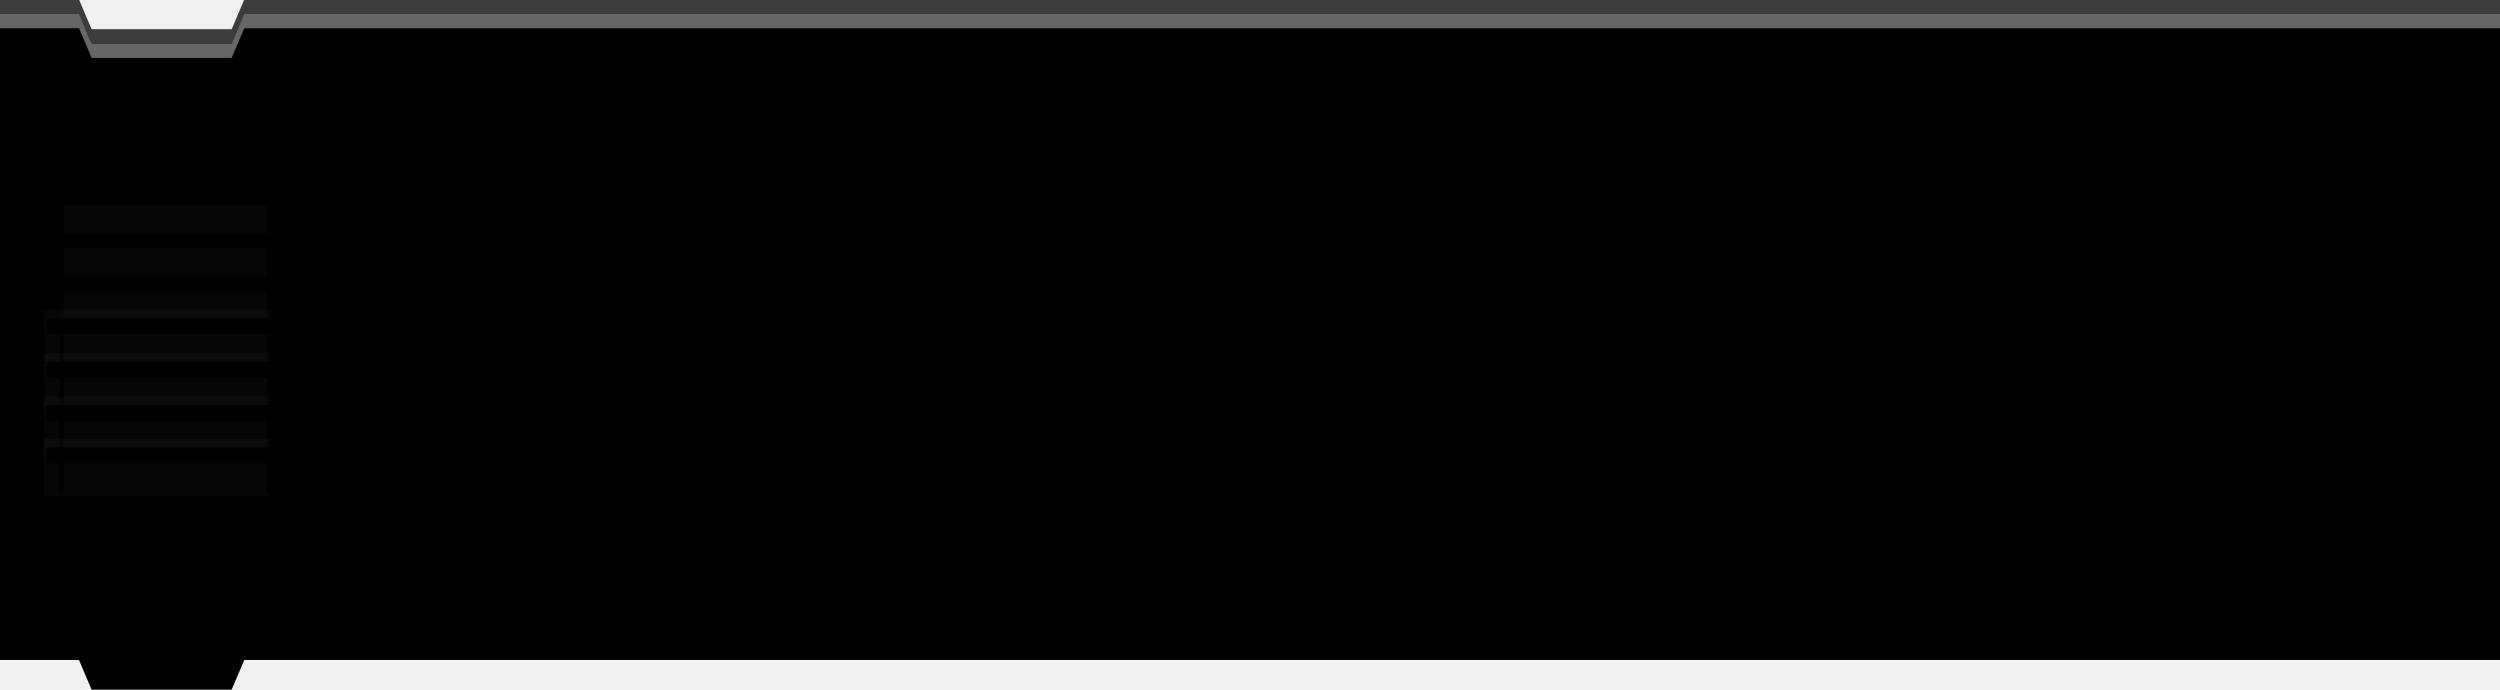
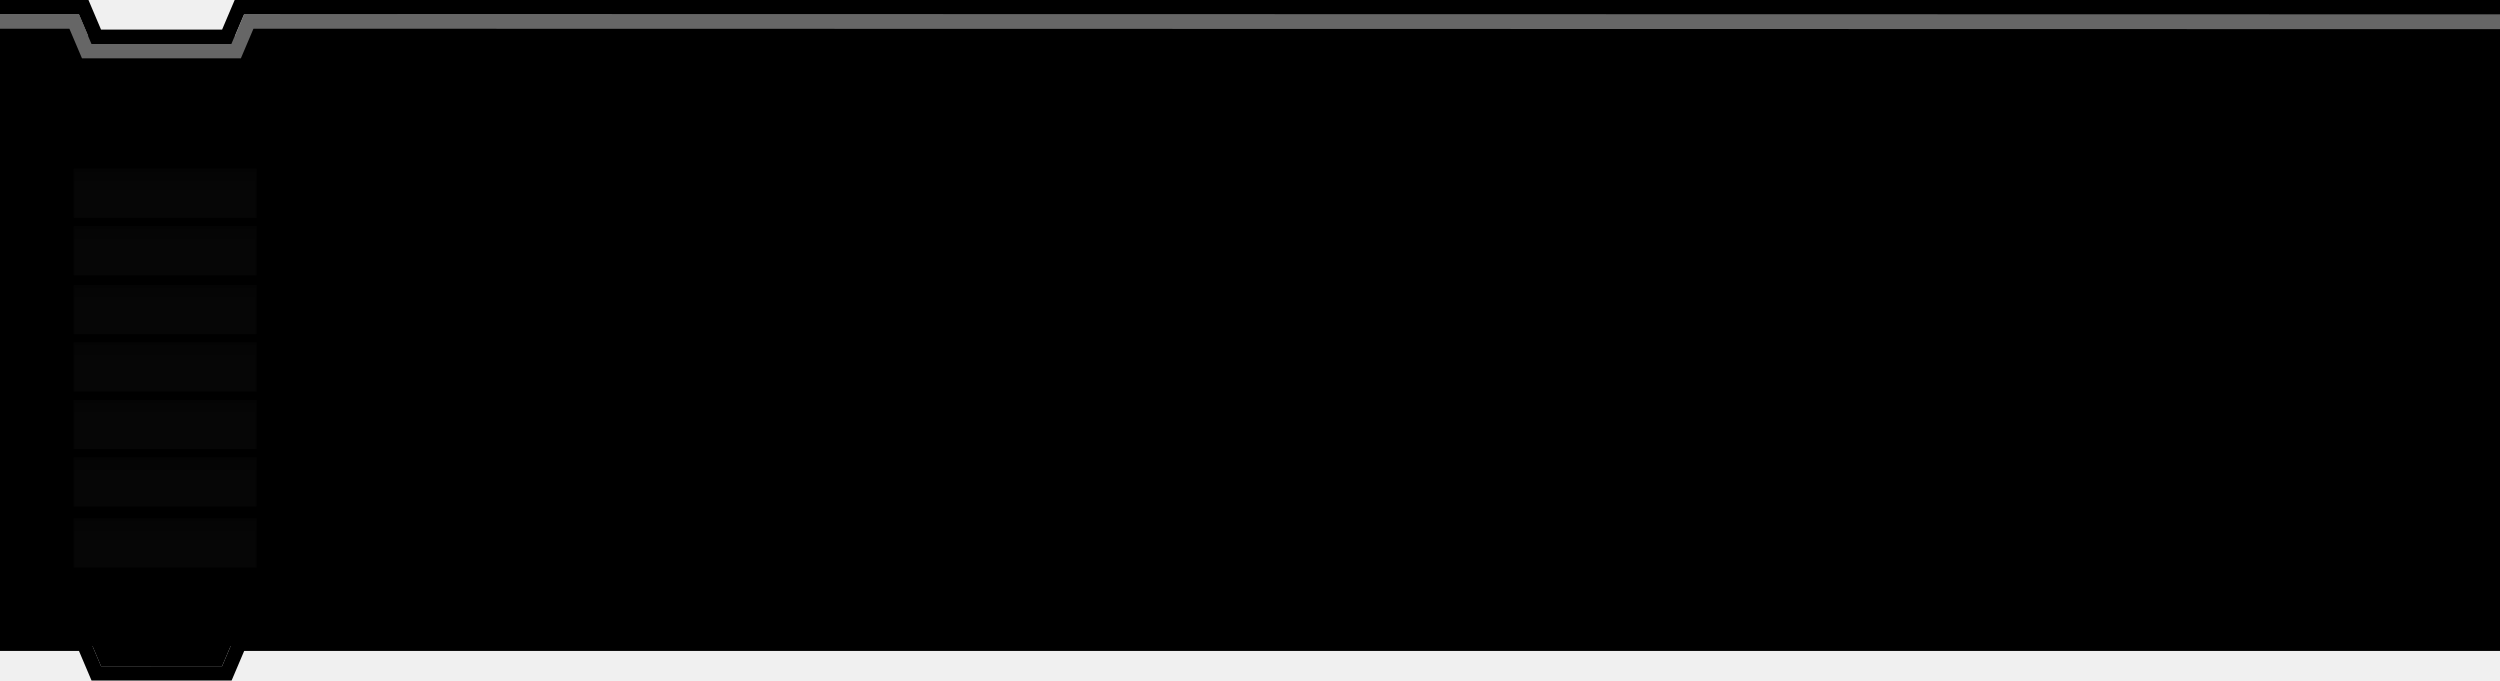
- <svg xmlns="http://www.w3.org/2000/svg" id="Ebene_1" data-name="Ebene 1" viewBox="0 0 348 96">
+ <svg xmlns="http://www.w3.org/2000/svg" viewBox="0 0 348.181 94.748">
+   <style>
+         .background {
+             fill: #BACKGROUND;
+         }
+ 
+         .border {
+             fill: #BORDER;
+         }
+ 
+         .shade {
+             fill: #SHADE;
+             stop-color: #000000;
+         }
+     </style>
  <defs>
-     <style>
-             .cls-1{fill:none;}.cls-2,.cls-3{fill:#BORDER;}.cls-3{opacity:0.75;}.cls-4{fill:#BACKGROUND;}.cls-5,.cls-8{fill:#fff;}.cls-5{opacity:0.4;}.cls-6{opacity:0.5;}.cls-7{clip-path:url(#clip-path);}.cls-8{opacity:0.05;}.cls-9{fill:#SHADE;}.cls-10{clip-path:url(#clip-path-2);}.cls-11{clip-path:url(#clip-path-3);}</style>
-     <clipPath id="clip-path" transform="translate(0 11)">
-       <rect class="cls-1" x="8.5" y="16.5" width="29" height="5" />
-     </clipPath>
-     <clipPath id="clip-path-2" transform="translate(0 11)">
-       <rect class="cls-1" x="8.5" y="22.5" width="29" height="5" />
-     </clipPath>
-     <clipPath id="clip-path-3" transform="translate(0 11)">
-       <rect class="cls-1" x="8.5" y="28.5" width="29" height="5" />
-     </clipPath>
-     <clipPath id="clip-path-4" transform="translate(0 11)">
-       <rect class="cls-1" x="8.5" y="34.5" width="29" height="5" />
-     </clipPath>
-     <clipPath id="clip-path-5" transform="translate(0 11)">
-       <rect class="cls-1" x="8.5" y="40.5" width="29" height="5" />
-     </clipPath>
-     <clipPath id="clip-path-6" transform="translate(0 11)">
-       <rect class="cls-1" x="8.5" y="46.5" width="29" height="5" />
-     </clipPath>
-     <clipPath id="clip-path-7" transform="translate(0 11)">
-       <rect class="cls-1" x="8.5" y="52.5" width="29" height="5" />
-     </clipPath>
-   </defs>
-   <polygon class="cls-2" points="32.25 6.063 12.75 6.063 11.849 3.938 0 3.938 0 91.875 11 91.875 12.75 96 32.25 96 34 91.875 348 91.875 348 4.102 348 3.938 33.151 3.938 32.25 6.063" />
-   <polygon class="cls-3" points="32.25 4.063 12.75 4.063 11.026 0 0 0 0 87.875 11 87.875 12.75 92 32.25 92 34 87.875 348 87.875 348 0.102 348 0 33.974 0 32.25 4.063" />
-   <polygon class="cls-4" points="32.25 6.063 12.75 6.063 11 1.938 0 1.938 0 89.875 11 89.875 12.75 94 32.25 94 34 89.875 348 89.875 348 2.102 348 1.938 34 1.938 32.25 6.063" />
-   <polygon id="highlight" class="cls-5" points="34 1.938 32.25 6.063 12.75 6.063 11 1.938 0 1.938 0 3.938 11 3.938 12.75 8.063 32.25 8.063 34 3.938 348 3.938 348 2.102 348 1.938 34 1.938" />
-   <g id="lines" class="cls-6">
-     <g id="line">
-       <g class="cls-7">
-         <rect class="cls-8" x="6.138" y="25.22" width="31.458" height="7.952" />
-         <rect class="cls-9" x="6.465" y="26.422" width="31.458" height="2.197" />
-         <rect class="cls-9" x="37.118" y="27.866" width="0.603" height="4.945" />
-         <rect class="cls-9" x="8.234" y="27.745" width="0.603" height="4.945" />
+     <linearGradient id="grad1" x1="0%" x2="0%" y1="0%" y2="100%">
+       <stop offset="0%" class="shade" stop-opacity="0.3" />
+       <stop offset="35%" class="shade" stop-opacity="0" />
+     </linearGradient>
+     <linearGradient id="grad2" x1="0%" x2="100%" y1="0%" y2="0%">
+       <stop offset="0%" class="shade" stop-opacity="0.125" />
+       <stop offset="2.5%" class="shade" stop-opacity="0" />
+     </linearGradient>
+     <linearGradient id="grad3" x1="100%" x2="0%" y1="0%" y2="0%">
+       <stop offset="0%" class="shade" stop-opacity="0.125" />
+       <stop offset="2.5%" class="shade" stop-opacity="0" />
+     </linearGradient>
+     <g id="tabblock">
+       <g>
+         <rect fill-opacity="0.025" width="25.458" height="6.836" x="10.271" y="22.5" fill="#fff" />
+         <rect width="25.458" height="6.836" x="10.271" y="22.5" fill="url(#grad1)" />
+         <rect width="25.458" height="6.836" x="10.271" y="22.5" fill="url(#grad2)" />
+         <rect width="25.458" height="6.836" x="10.271" y="22.5" fill="url(#grad3)" />
      </g>
    </g>
-     <g id="line-2" data-name="line">
-       <g class="cls-10">
-         <rect class="cls-8" x="6.183" y="31.144" width="31.458" height="7.952" />
-         <rect class="cls-9" x="6.51" y="32.347" width="31.458" height="2.197" />
-         <rect class="cls-9" x="37.163" y="33.79" width="0.603" height="4.945" />
-         <rect class="cls-9" x="8.279" y="33.67" width="0.603" height="4.945" />
-       </g>
-     </g>
-     <g id="line-3" data-name="line">
-       <g class="cls-11">
-         <rect class="cls-8" x="6.138" y="37.16" width="31.458" height="7.952" />
-         <rect class="cls-9" x="6.465" y="38.362" width="31.458" height="2.197" />
-         <rect class="cls-9" x="37.118" y="39.805" width="0.603" height="4.945" />
-         <rect class="cls-9" x="8.234" y="39.685" width="0.603" height="4.945" />
-       </g>
-     </g>
-     <g id="line-4" data-name="line">
-       <g class="cls-12">
-         <rect class="cls-8" x="6.183" y="43.084" width="31.458" height="7.952" />
-         <rect class="cls-9" x="6.51" y="44.286" width="31.458" height="2.197" />
-         <rect class="cls-9" x="37.163" y="45.73" width="0.603" height="4.945" />
-         <rect class="cls-9" x="8.279" y="45.609" width="0.603" height="4.945" />
-       </g>
-     </g>
-     <g id="line-5" data-name="line">
-       <g class="cls-13">
-         <rect class="cls-8" x="6.183" y="49.144" width="31.458" height="7.952" />
-         <rect class="cls-9" x="6.51" y="50.347" width="31.458" height="2.197" />
-         <rect class="cls-9" x="37.163" y="51.79" width="0.603" height="4.945" />
-         <rect class="cls-9" x="8.279" y="51.67" width="0.603" height="4.945" />
-       </g>
-     </g>
-     <g id="line-6" data-name="line">
-       <g class="cls-14">
-         <rect class="cls-8" x="6.138" y="55.205" width="31.458" height="7.952" />
-         <rect class="cls-9" x="6.465" y="56.407" width="31.458" height="2.197" />
-         <rect class="cls-9" x="37.118" y="57.851" width="0.603" height="4.945" />
-         <rect class="cls-9" x="8.234" y="57.73" width="0.603" height="4.945" />
-       </g>
-     </g>
-     <g id="line-7" data-name="line">
-       <g class="cls-15">
-         <rect class="cls-8" x="6.138" y="61.084" width="31.458" height="7.952" />
-         <rect class="cls-9" x="6.465" y="62.286" width="31.458" height="2.197" />
-         <rect class="cls-9" x="37.118" y="63.73" width="0.603" height="4.945" />
-         <rect class="cls-9" x="8.234" y="63.609" width="0.603" height="4.945" />
-       </g>
-     </g>
+   </defs>
+   <g viewBox="0 10 348.181 94.748">
+     <path class="background" d="M0,5h348.181v85h-348.181z" />
+   </g>
+   <g viewbox="0 0 351.887 72.748">
+     <path class="background" d="M0,2.000l11,0l1.75,4.125l19.5,0l1.75,-4.125l320,0l0,4.125l-355,0l0,-4.125z" />
+     <path class="border" d="M347.736,0l-315.056,0.001l0,0.008l-1.749,4.117l-16.858,0l-1.752,-4.126l-0.019,0.008l0,-0.007l-12.302,0l0,2l10.998,0l1.748,4.115l0.005,-0.002l0,0.012l19.502,0l0,-0.003l0.002,0.001l1.752,-4.123l320,-0.001l0,-2z" />
+     <path fill-opacity="0.4" fill="#fff" d="M347.736,2.063l-313.753,-0.063l0,0.003l-0.008,-0.003l-1.751,4.125l-19.484,0l-1.74,-4.098l0,-0.027l-11,0l0,2l9.665,0l1.753,4.127l0.005,-0.002l22.115,0l0,-0.001l0.008,0.003l1.753,-4.127l320,0.063l0,-2z" stroke-opacity="0.4" />
+   </g>
+   <g viewbox="0 0 348 69">
+     <use y="1" href="#tabblock" />
+     <use y="9" href="#tabblock" />
+     <use y="17.2" href="#tabblock" />
+     <use y="25.2" href="#tabblock" />
+     <use y="33.2" href="#tabblock" />
+     <use y="41.2" href="#tabblock" />
+     <use y="49.7" href="#tabblock" />
+   </g>
+   <g viewbox="0 0 351.887 94.748">
+     <path class="background" d="M0,88.661l12.318,-0.004l1.75,4.125l16.857,0.014l1.75,-4.125l12.367,-0.004l-45.042,-0.006z" />
+     <path class="border" d="M347.736,88.657l-315.056,0.001l0,0.008l-1.749,4.117l-16.858,0l-1.752,-4.126l-0.019,0.008l0,-0.007l-12.302,0l0,2l10.998,0l1.748,4.115l0.005,-0.002l0,0.012l19.502,0l0,-0.003l0.002,0.001l1.752,-4.123l317.729,-0.001l0,-2z" />
  </g>
</svg>
